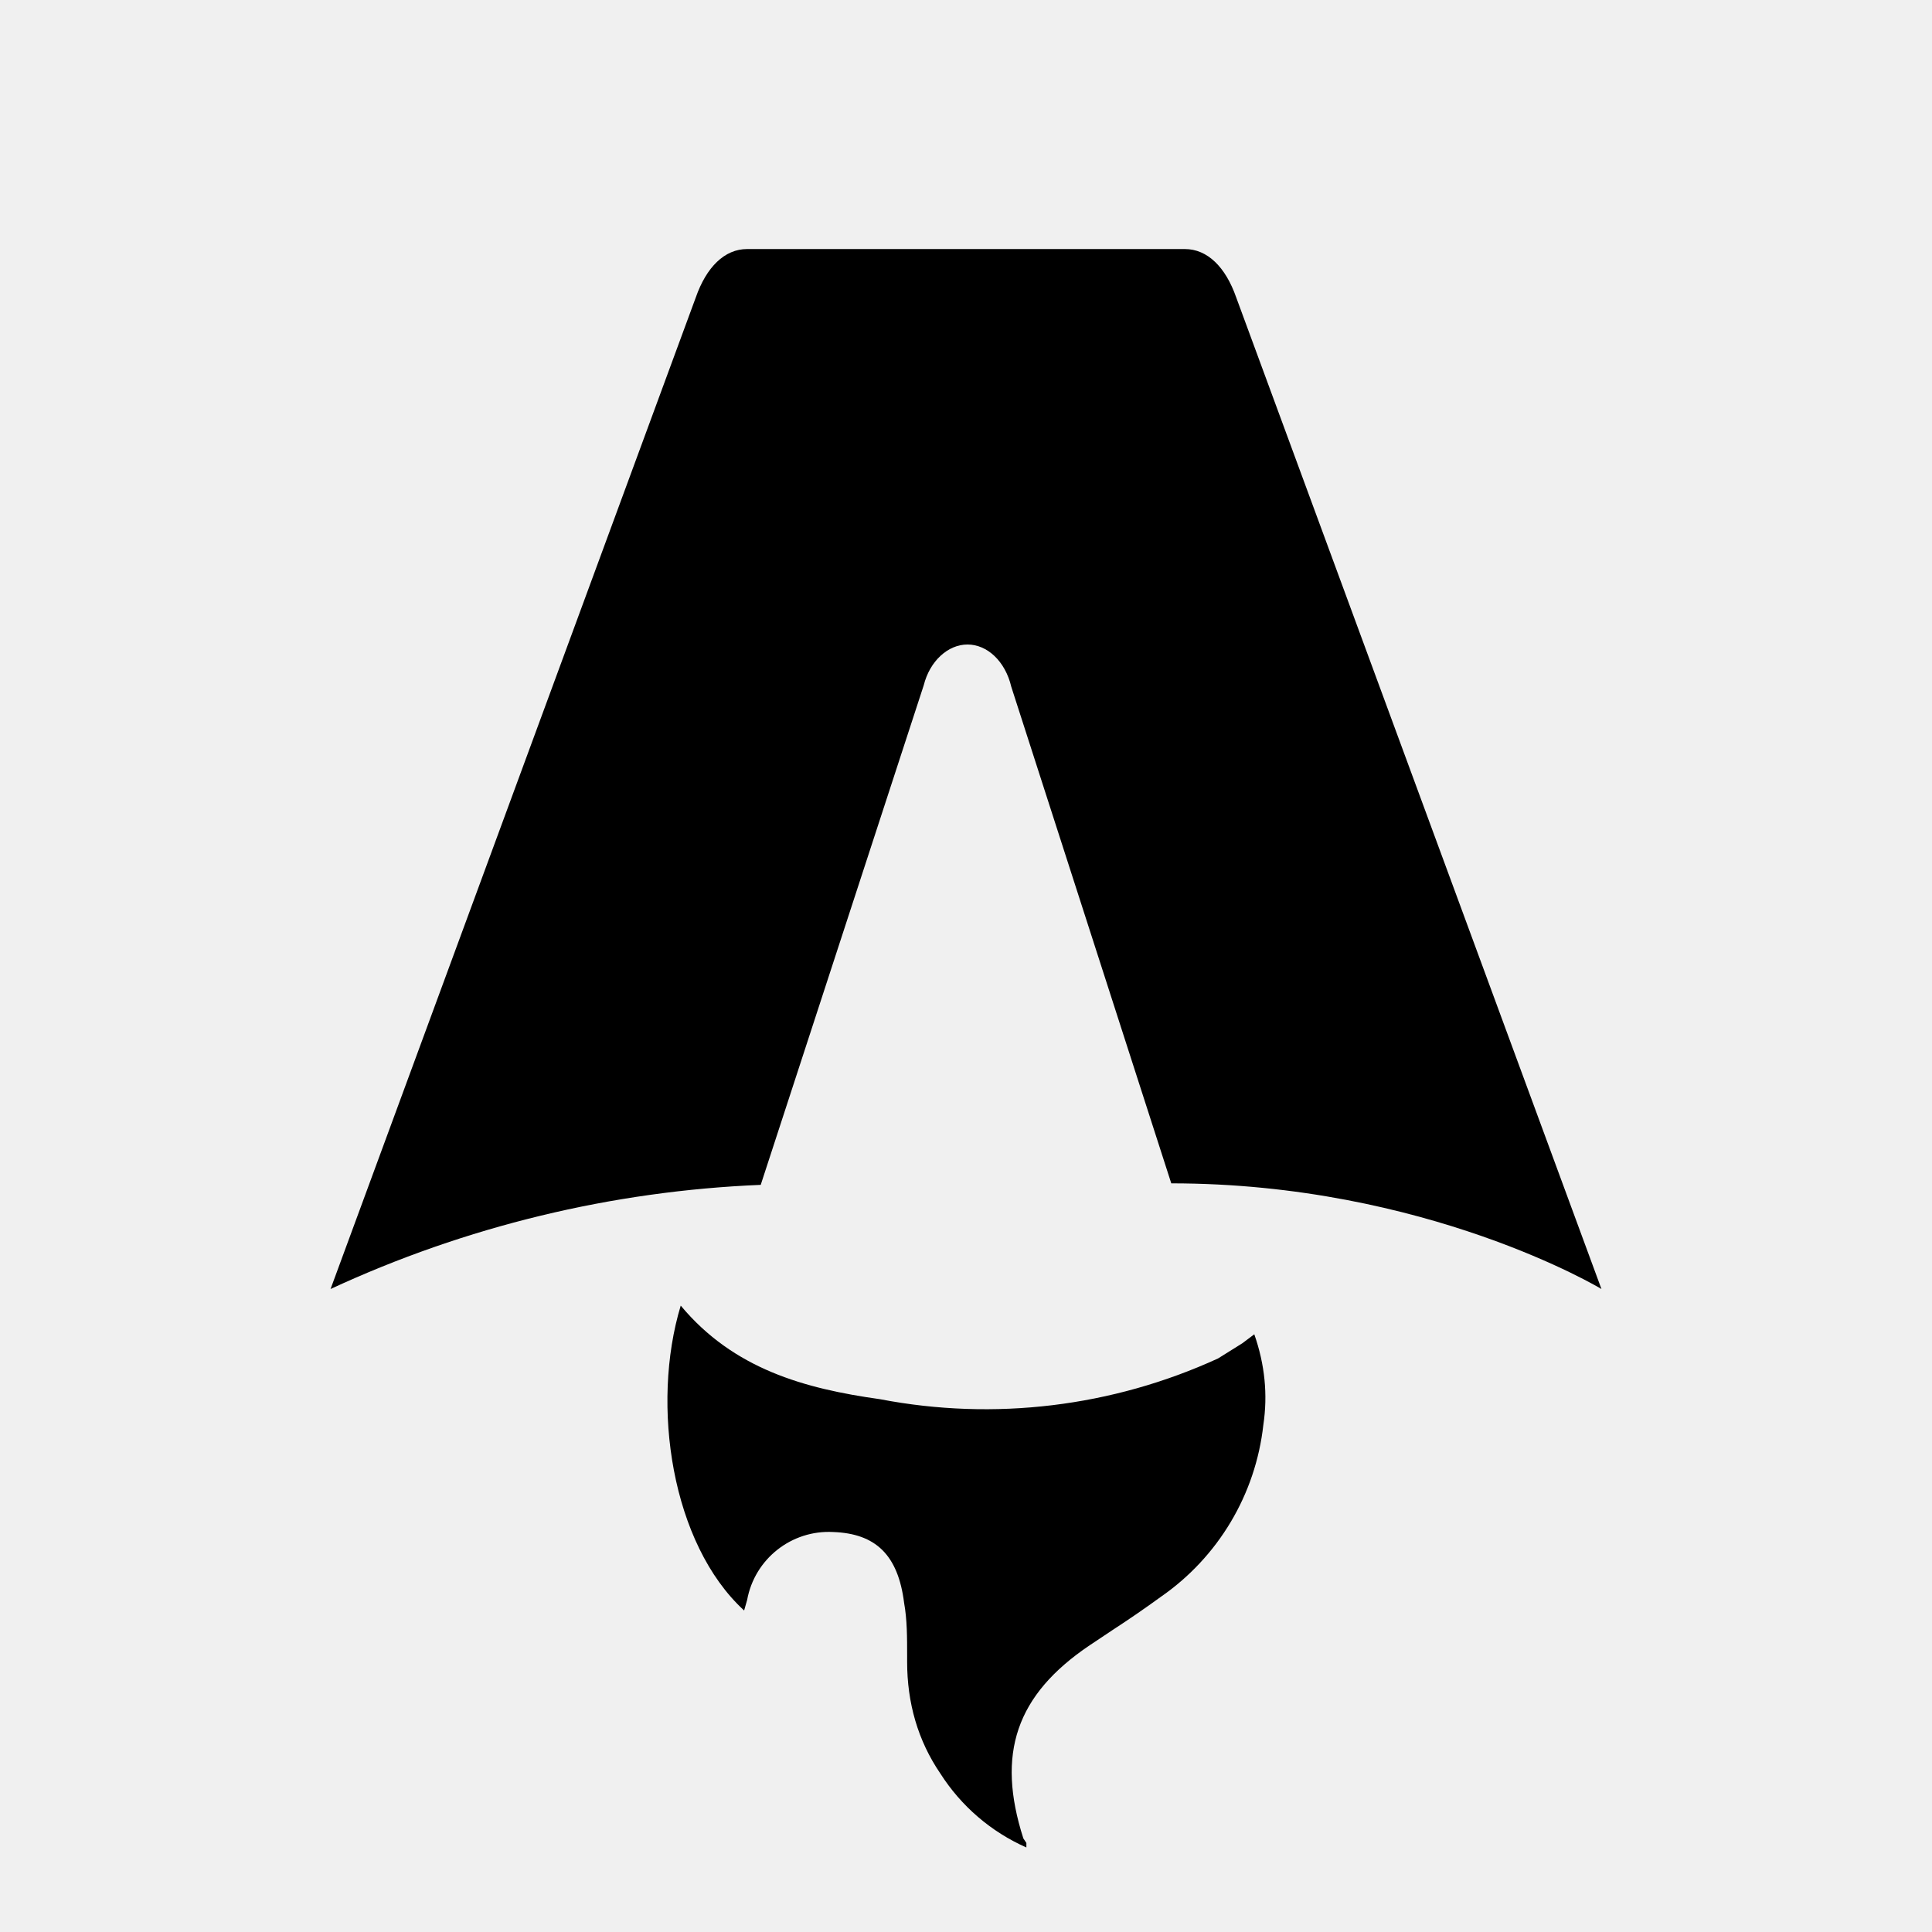
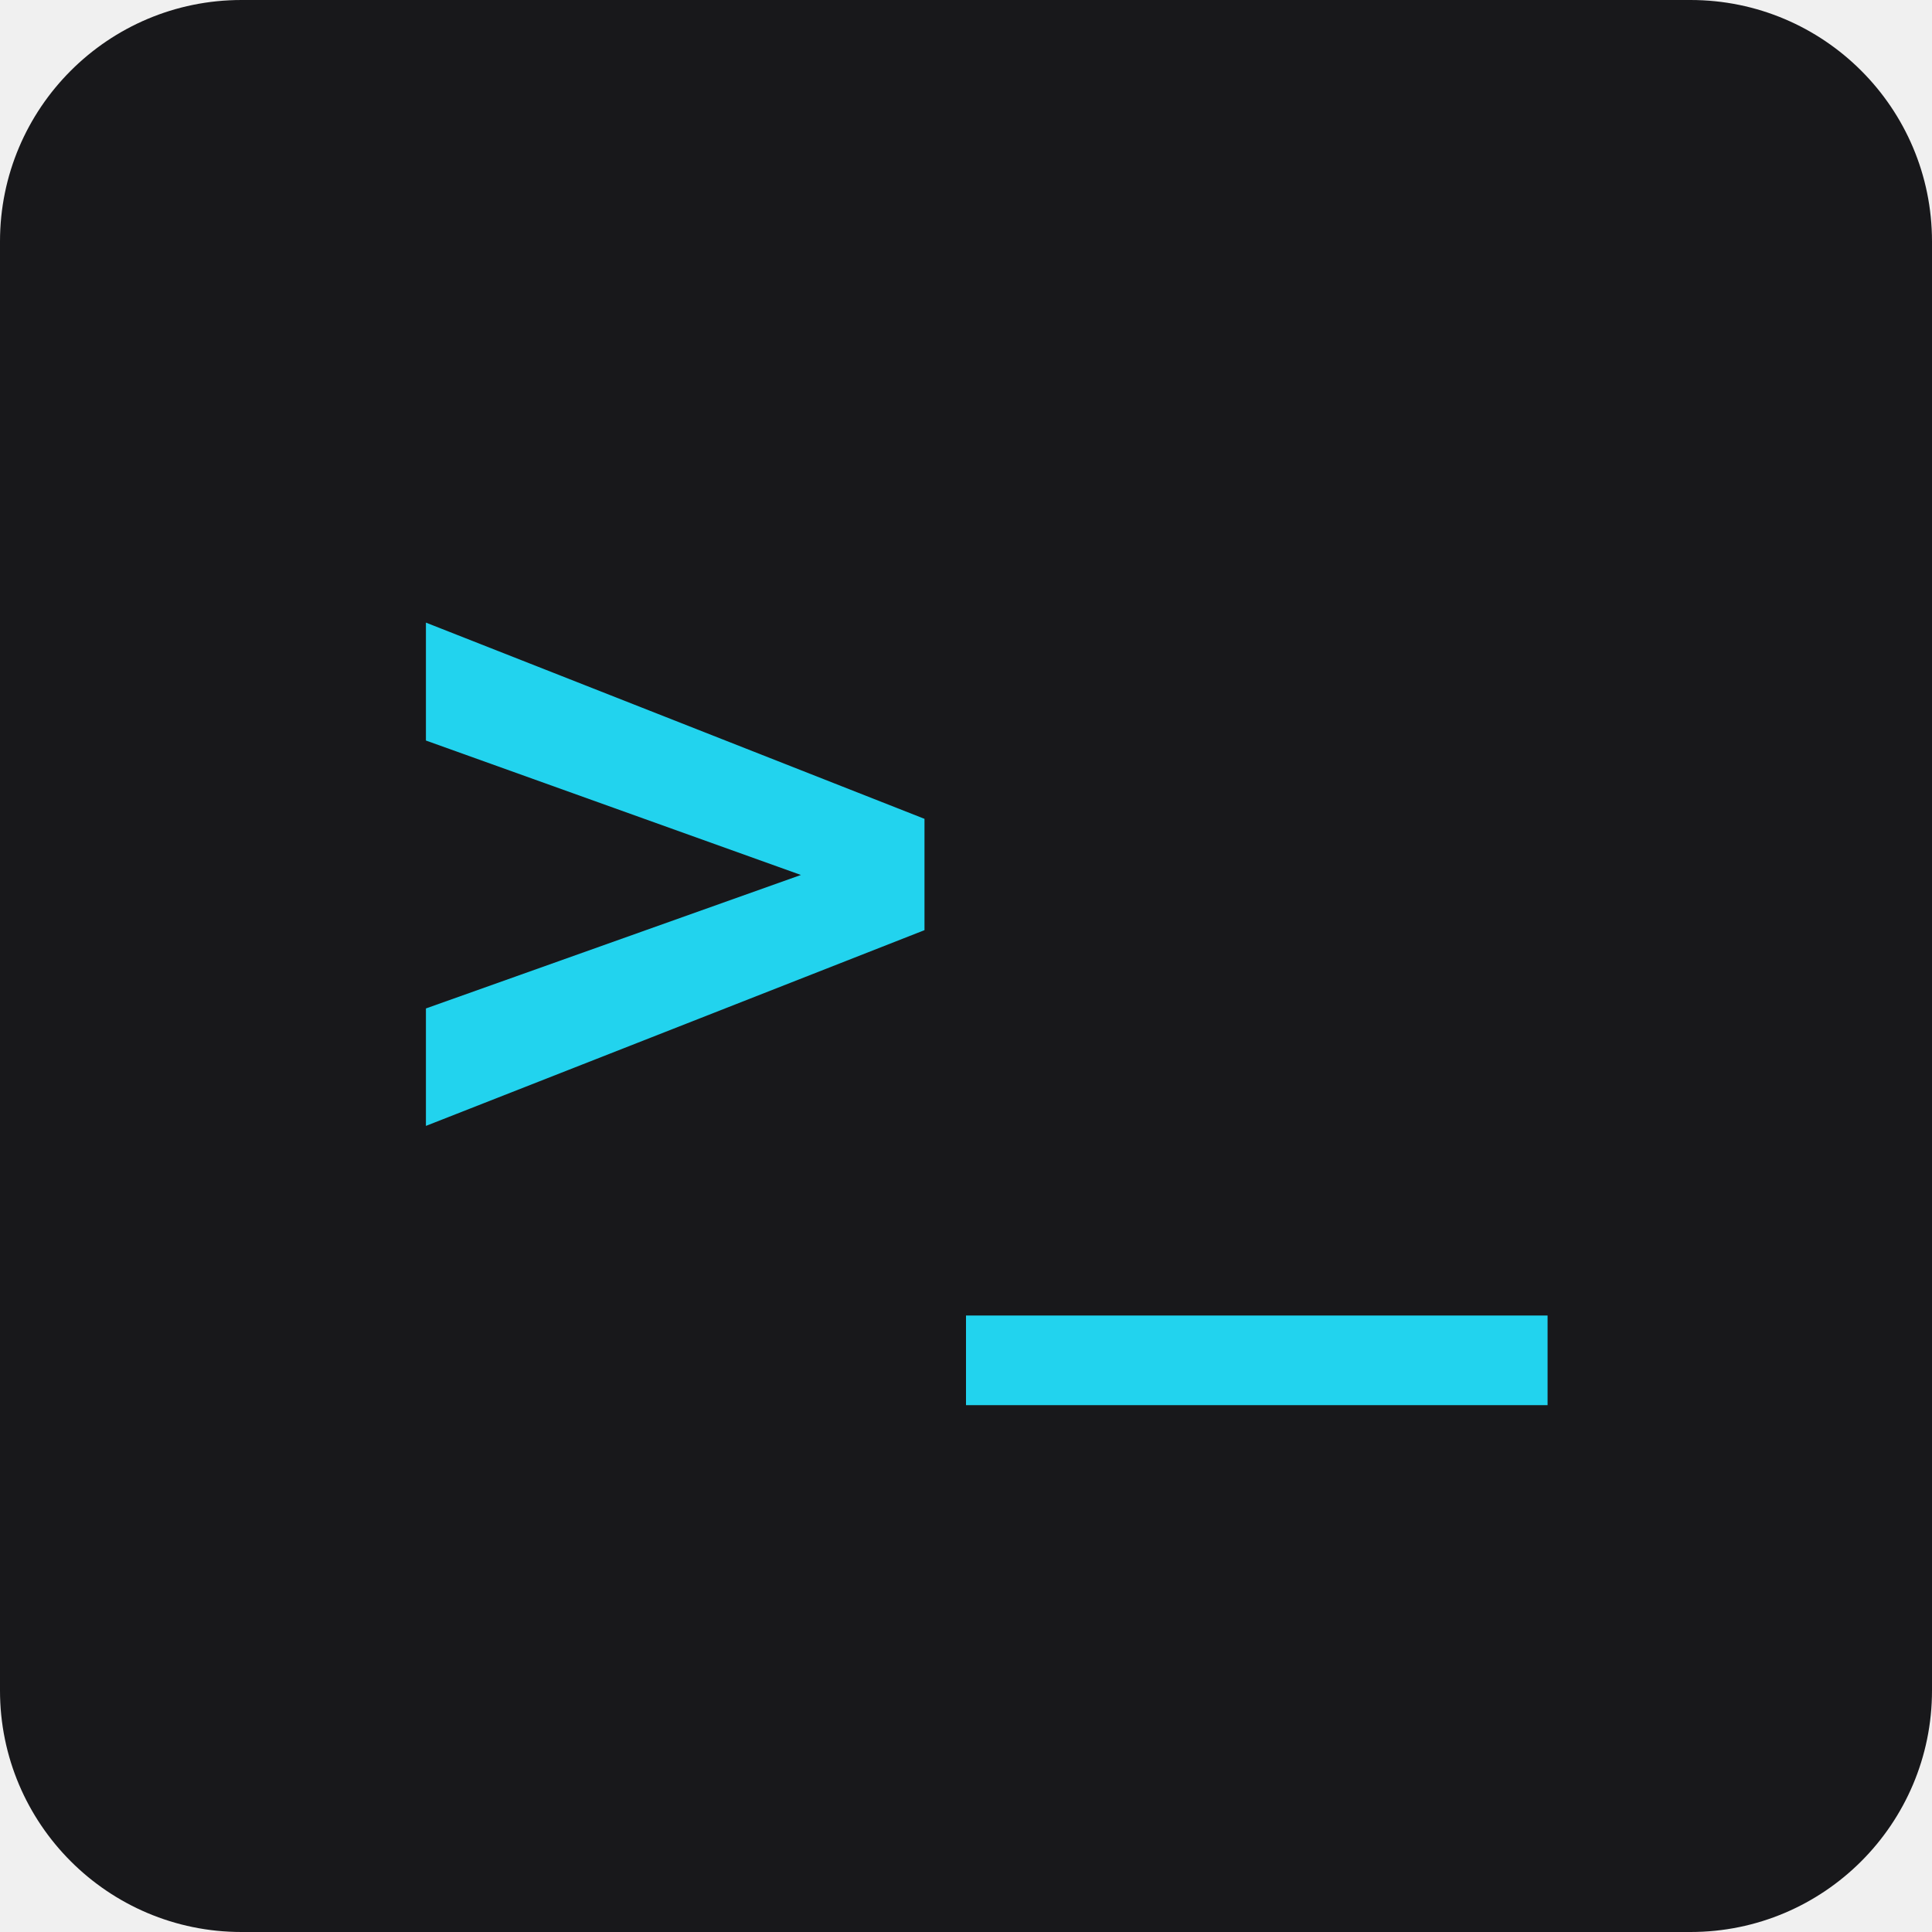
- <svg xmlns="http://www.w3.org/2000/svg" fill="none" viewBox="0 0 128 128">
-   <path d="M50.4 78.5a75.1 75.1 0 0 0-28.5 6.9l24.2-65.7c.7-2 1.9-3.2 3.4-3.2h29c1.5 0 2.7 1.2 3.4 3.2l24.2 65.7s-11.6-7-28.5-7L67 45.5c-.4-1.7-1.6-2.8-2.9-2.8-1.3 0-2.5 1.1-2.9 2.7L50.4 78.5Zm-1.1 28.2Zm-4.2-20.2c-2 6.6-.6 15.8 4.2 20.2a17.5 17.5 0 0 1 .2-.7 5.5 5.5 0 0 1 5.7-4.5c2.8.1 4.3 1.5 4.7 4.7.2 1.1.2 2.3.2 3.5v.4c0 2.7.7 5.2 2.2 7.4a13 13 0 0 0 5.7 4.9v-.3l-.2-.3c-1.8-5.6-.5-9.5 4.4-12.8l1.5-1a73 73 0 0 0 3.2-2.2 16 16 0 0 0 6.8-11.4c.3-2 .1-4-.6-6l-.8.6-1.6 1a37 37 0 0 1-22.4 2.7c-5-.7-9.7-2-13.2-6.2Z" />
-   <style>
-         path { fill: #000; }
-         @media (prefers-color-scheme: dark) {
-             path { fill: #FFF; }
-         }
-     </style>
+ <svg xmlns="http://www.w3.org/2000/svg" viewBox="0 0 128 128">
+   <rect width="128" height="128" rx="16" fill="#18181b" />
+   <text x="64" y="78" font-family="monospace" font-size="64" font-weight="700" fill="#22d3ee" text-anchor="middle">&gt;_</text>
</svg>
